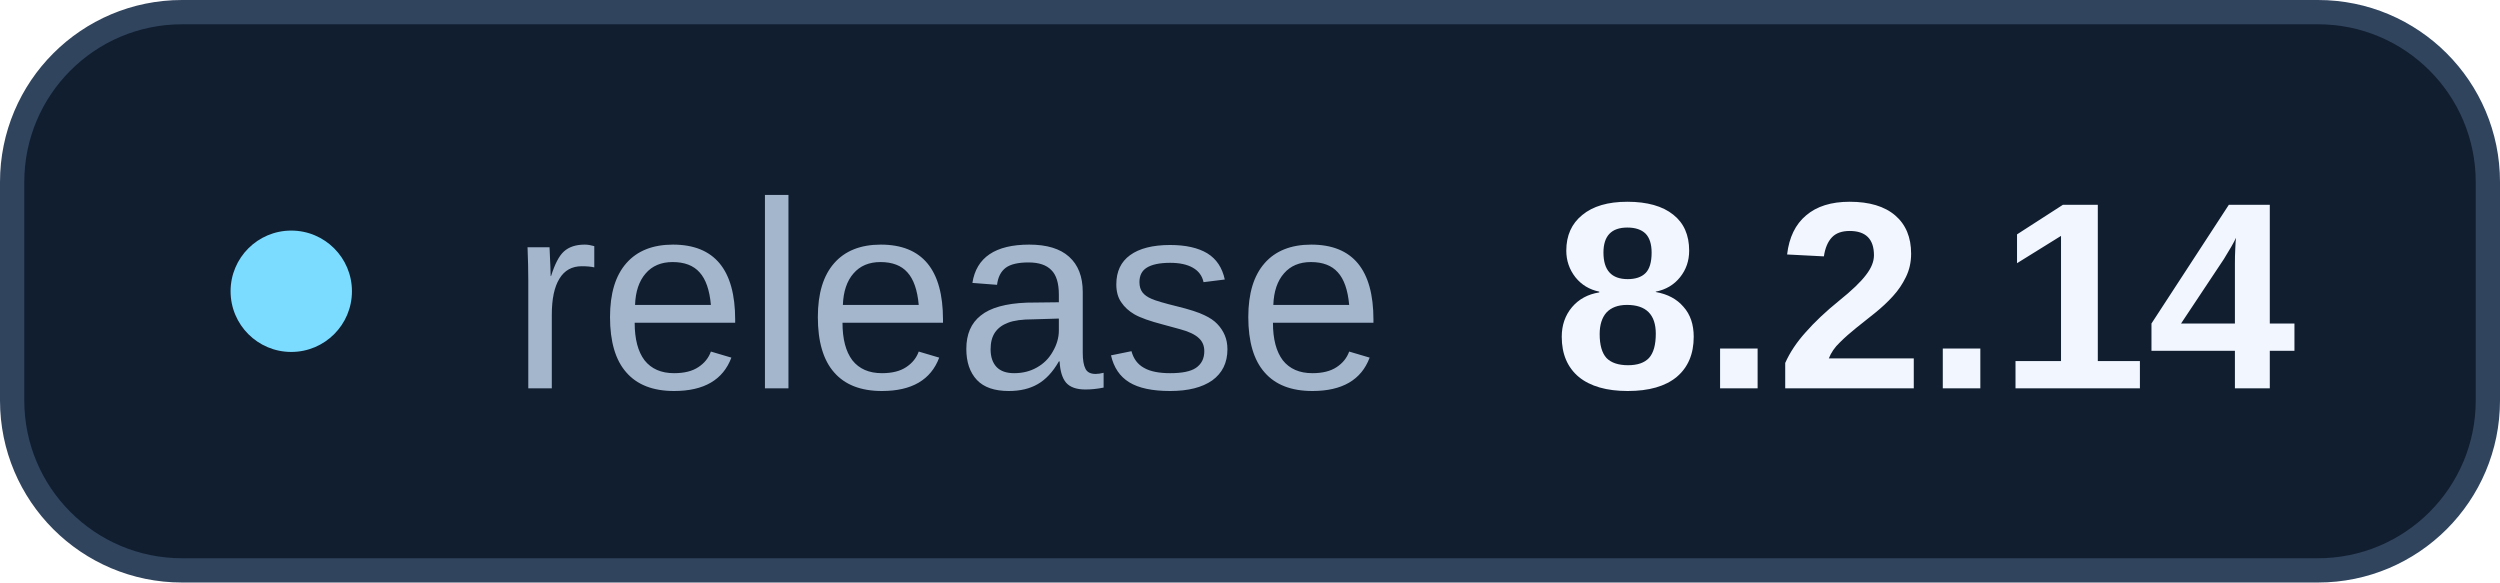
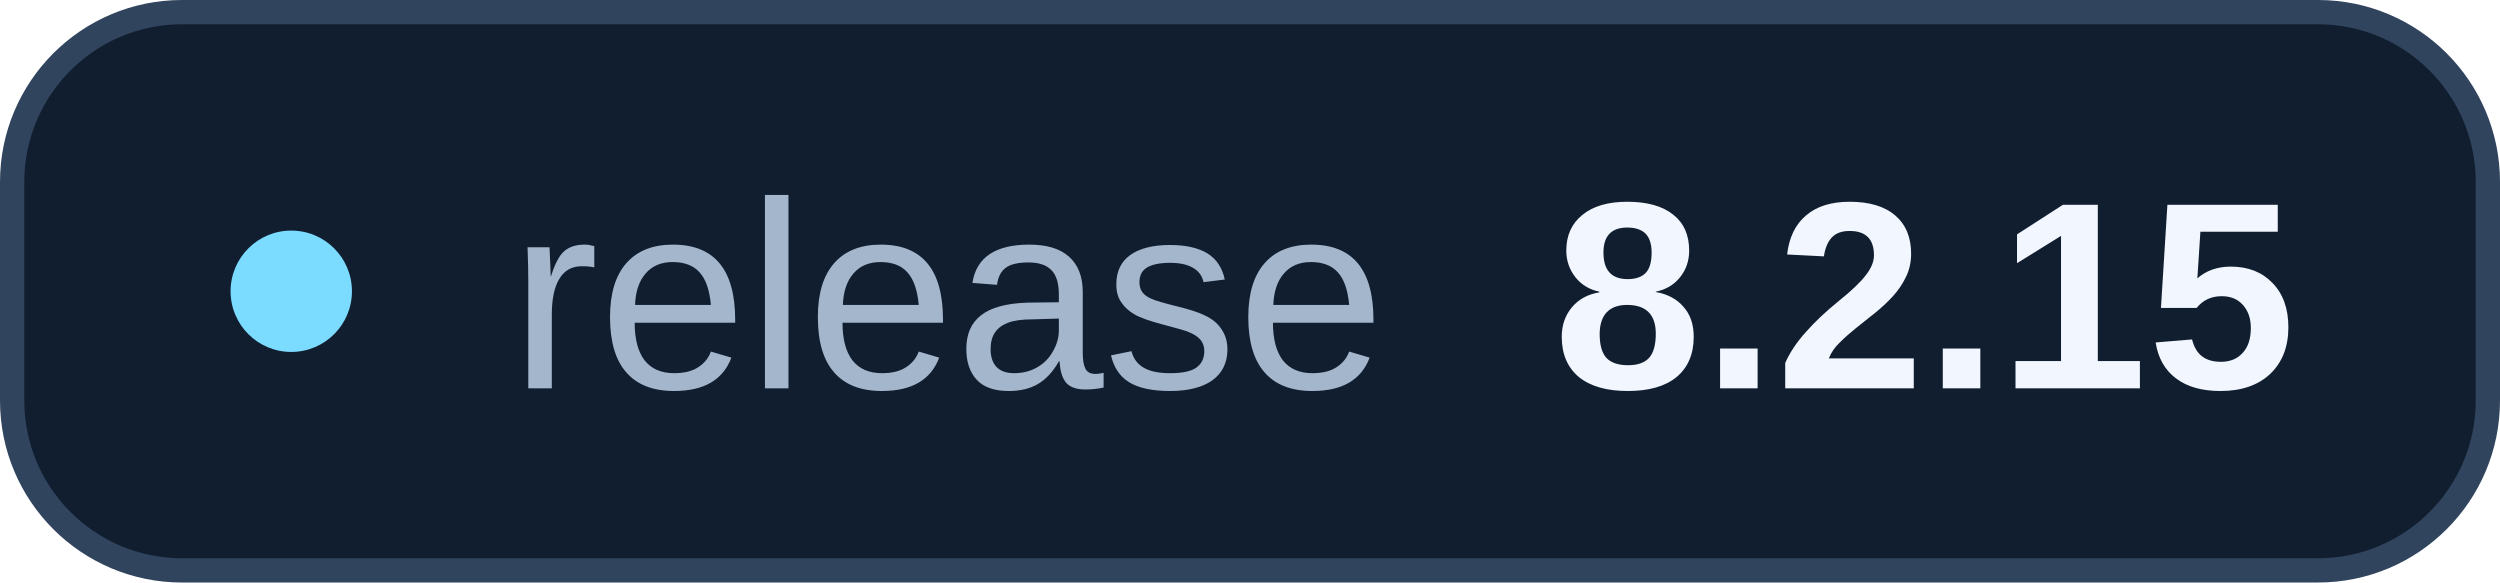
- <svg xmlns="http://www.w3.org/2000/svg" width="103" height="24" viewBox="0 0 103 24" role="img" aria-labelledby="title desc" aria-label="Version 8.2.14">
+ <svg xmlns="http://www.w3.org/2000/svg" width="103" height="24" viewBox="0 0 103 24" role="img" aria-labelledby="title desc" aria-label="Version 8.2.15">
  <defs>
    <linearGradient id="bg" x2="1" y2="1">
      <stop stop-color="#111e32" />
      <stop offset="1" stop-color="#0a111f" />
    </linearGradient>
    <linearGradient id="accent">
      <stop stop-color="#67e8d0" />
      <stop offset=".5" stop-color="#65ccff" />
      <stop offset="1" stop-color="#8b9bff" />
    </linearGradient>
    <radialGradient id="light">
      <stop stop-color="#65ccff" stop-opacity=".12" />
      <stop offset="1" stop-color="#65ccff" stop-opacity="0" />
    </radialGradient>
    <clipPath id="clip">
      <rect x="1" y="1" width="101" height="22" rx="18" />
    </clipPath>
  </defs>
  <style>
    text{font-family:-apple-system,BlinkMacSystemFont,"Segoe UI",Arial,sans-serif}
    .muted{fill:#a4b6cc}.ink{fill:#f1f6ff}.accent{fill:#7bdcff}
    @keyframes breathe{0%,100%{opacity:.45}50%{opacity:1}}
    @keyframes glide{0%,100%{transform:translateX(0)}50%{transform:translateX(24px)}}
    .pulse{animation:breathe 5s ease-in-out infinite}.drift{animation:glide 9s ease-in-out infinite}
    @media(prefers-reduced-motion:reduce){.pulse,.drift{animation:none!important}}
  </style>
  <rect x=".5" y=".5" width="102" height="23" rx="7" fill="#111e30" stroke="#30445e" />
  <circle cx="12" cy="12" r="2.5" fill="#7bdcff" class="pulse" />
  <text x="21" y="16" class="muted" font-size="11">release</text>
-   <text x="64" y="16" class="ink" font-size="11" font-weight="600">8.2.14</text>
+   <text x="64" y="16" class="ink" font-size="11" font-weight="600">8.2.15</text>
</svg>
